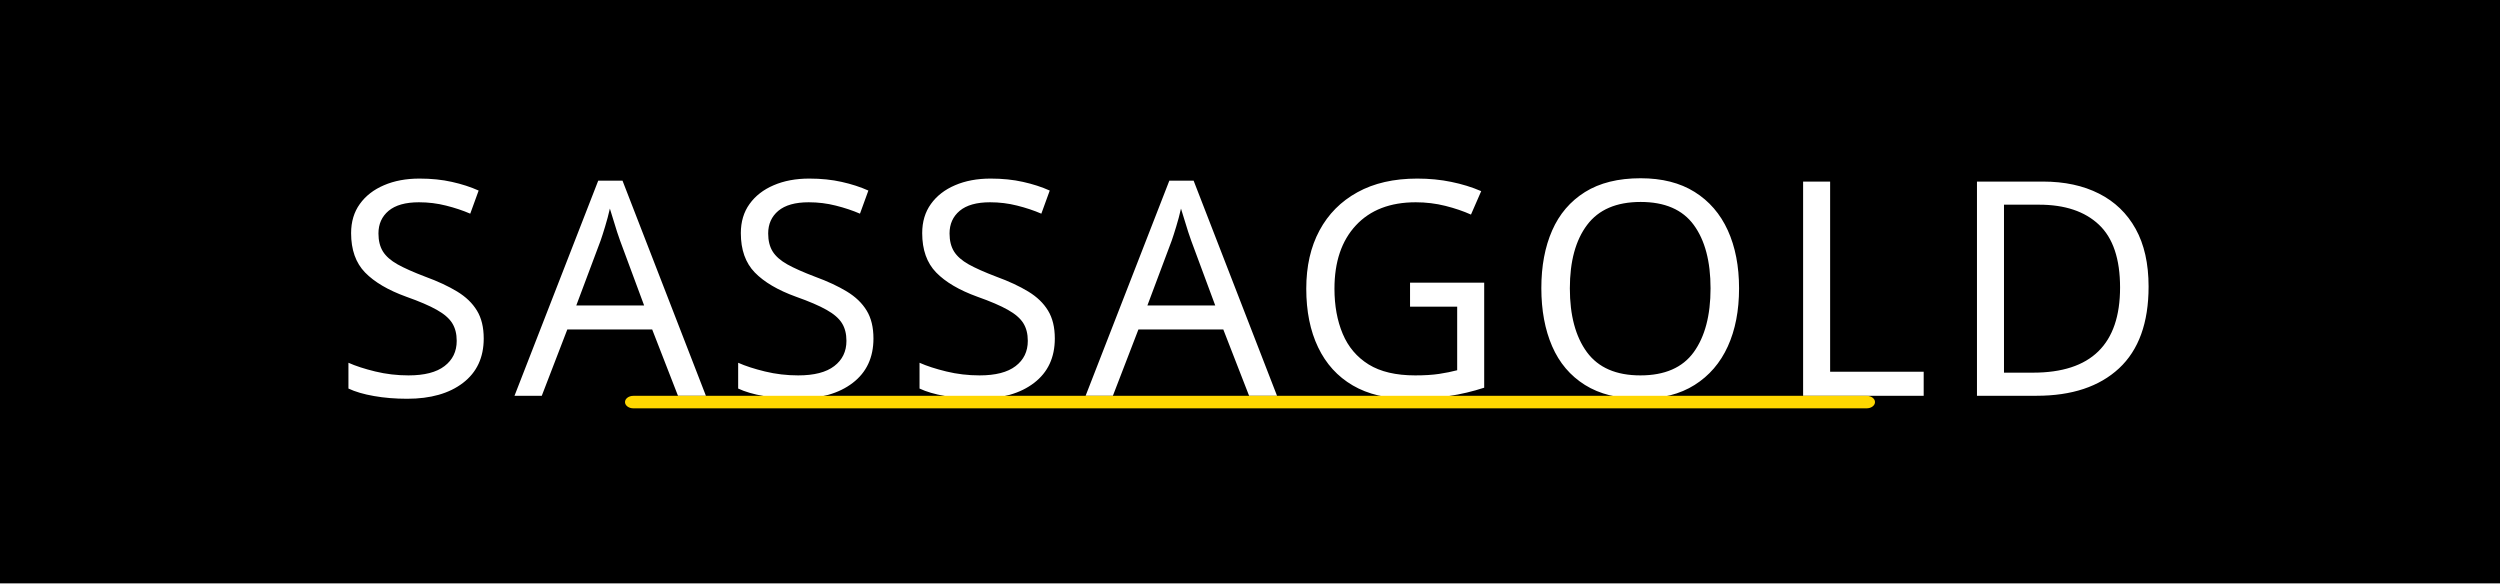
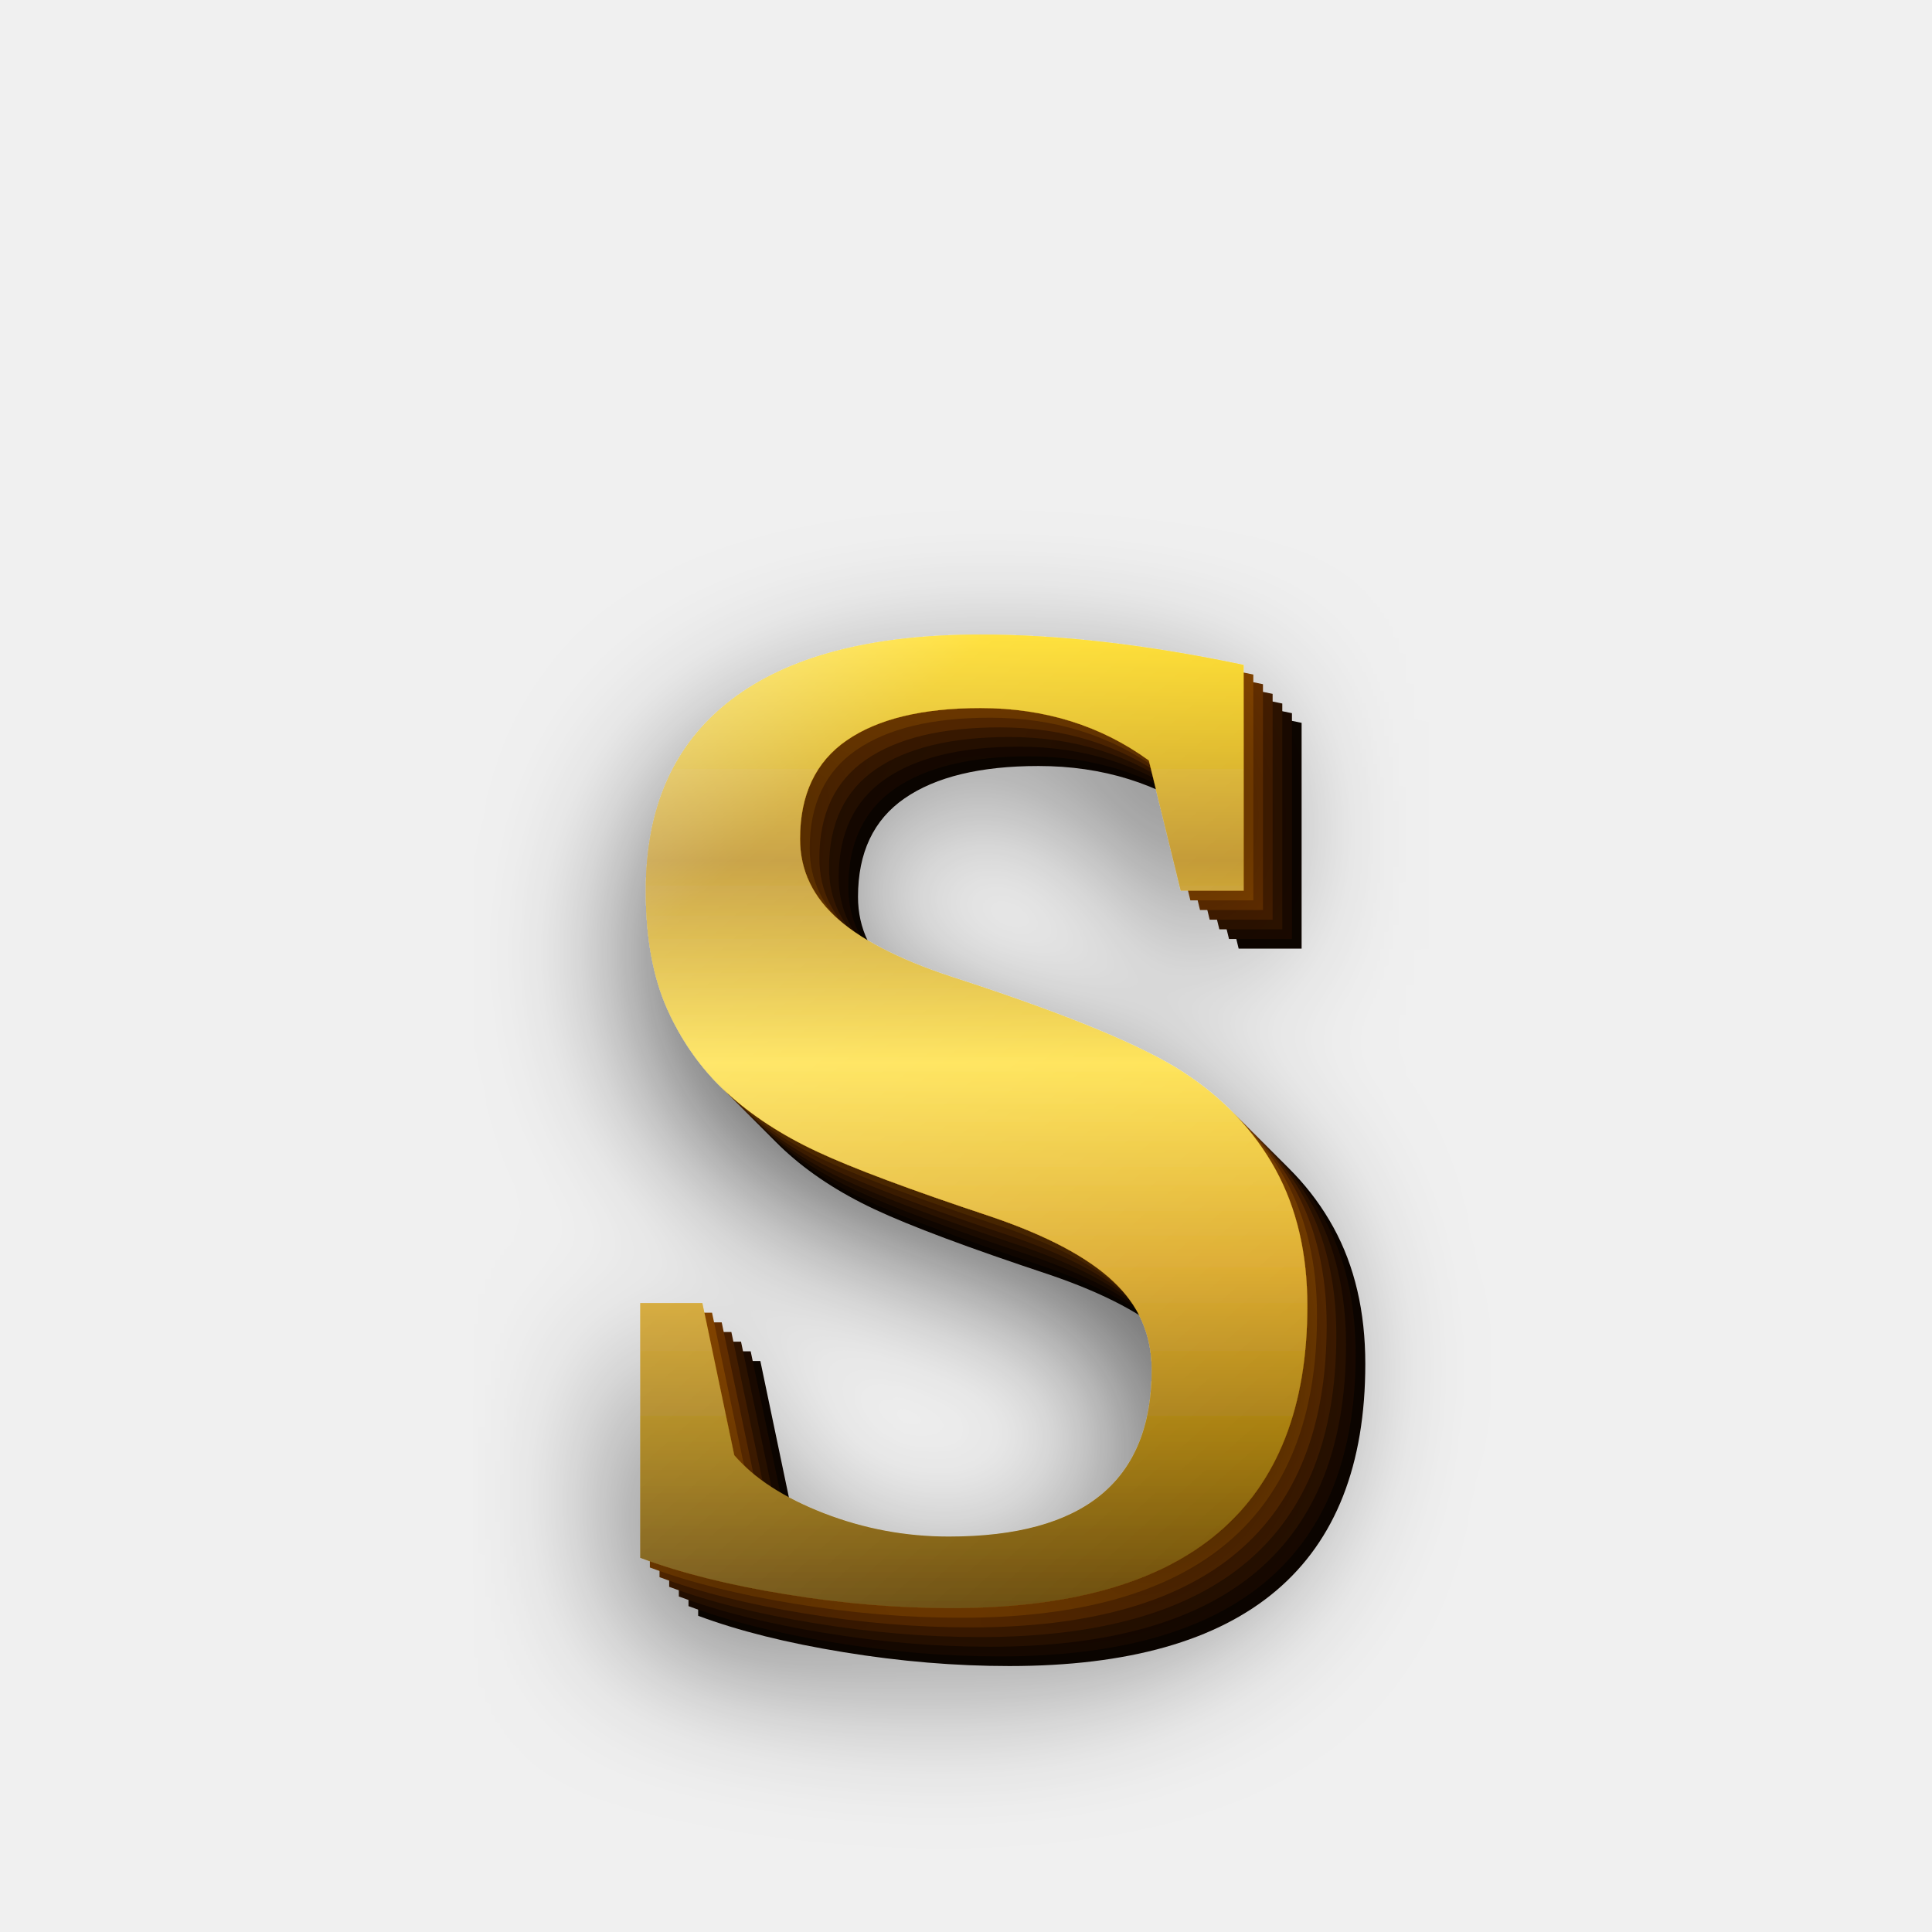
- <svg xmlns="http://www.w3.org/2000/svg" width="600" height="140" viewBox="0 0 600 140">
-   <rect width="600" height="140" fill="black" />
-   <text x="50%" y="50%" dominant-baseline="middle" text-anchor="middle" font-family="Montserrat, sans-serif" font-size="72" letter-spacing="4" fill="white">
-     SASSAGOLD
-   </text>
-   <rect x="150" y="95" width="300" height="3" fill="#FFD700" rx="2" />
+ <svg xmlns="http://www.w3.org/2000/svg" viewBox="0 0 200 200" width="200" height="200" role="img" aria-label="SassaGold logo">
+   <defs>
+     <linearGradient id="goldMetal" x1="100" y1="52" x2="100" y2="168" gradientUnits="userSpaceOnUse">
+       <stop offset="0%" stop-color="#FFF8C0" />
+       <stop offset="12%" stop-color="#FFD700" />
+       <stop offset="32%" stop-color="#B8860B" />
+       <stop offset="50%" stop-color="#FFE040" />
+       <stop offset="68%" stop-color="#DAA520" />
+       <stop offset="85%" stop-color="#9A7000" />
+       <stop offset="100%" stop-color="#5C3D00" />
+     </linearGradient>
+     <linearGradient id="shine" x1="48" y1="52" x2="152" y2="168" gradientUnits="userSpaceOnUse">
+       <stop offset="0%" stop-color="#FFFFFF" stop-opacity="0.85" />
+       <stop offset="30%" stop-color="#FFFFFF" stop-opacity="0.25" />
+       <stop offset="100%" stop-color="#FFFFFF" stop-opacity="0" />
+     </linearGradient>
+     <filter id="dropShadow" x="-25%" y="-25%" width="160%" height="170%">
+       <feDropShadow dx="0" dy="6" stdDeviation="8" flood-color="#000000" flood-opacity="0.65" />
+     </filter>
+   </defs>
+   <text x="106" y="171" text-anchor="middle" font-family="Georgia, 'Times New Roman', serif" font-size="150" font-weight="bold" fill="#0D0500">S</text>
+   <text x="105" y="170" text-anchor="middle" font-family="Georgia, 'Times New Roman', serif" font-size="150" font-weight="bold" fill="#1C0A00">S</text>
+   <text x="104" y="169" text-anchor="middle" font-family="Georgia, 'Times New Roman', serif" font-size="150" font-weight="bold" fill="#301400">S</text>
+   <text x="103" y="168" text-anchor="middle" font-family="Georgia, 'Times New Roman', serif" font-size="150" font-weight="bold" fill="#4A2000">S</text>
+   <text x="102" y="167" text-anchor="middle" font-family="Georgia, 'Times New Roman', serif" font-size="150" font-weight="bold" fill="#6B3200">S</text>
+   <text x="101" y="166" text-anchor="middle" font-family="Georgia, 'Times New Roman', serif" font-size="150" font-weight="bold" fill="#8B4800">S</text>
+   <text x="100" y="165" text-anchor="middle" font-family="Georgia, 'Times New Roman', serif" font-size="150" font-weight="bold" fill="url(#goldMetal)" filter="url(#dropShadow)">S</text>
+   <text x="100" y="165" text-anchor="middle" font-family="Georgia, 'Times New Roman', serif" font-size="150" font-weight="bold" fill="url(#shine)">S</text>
</svg>
